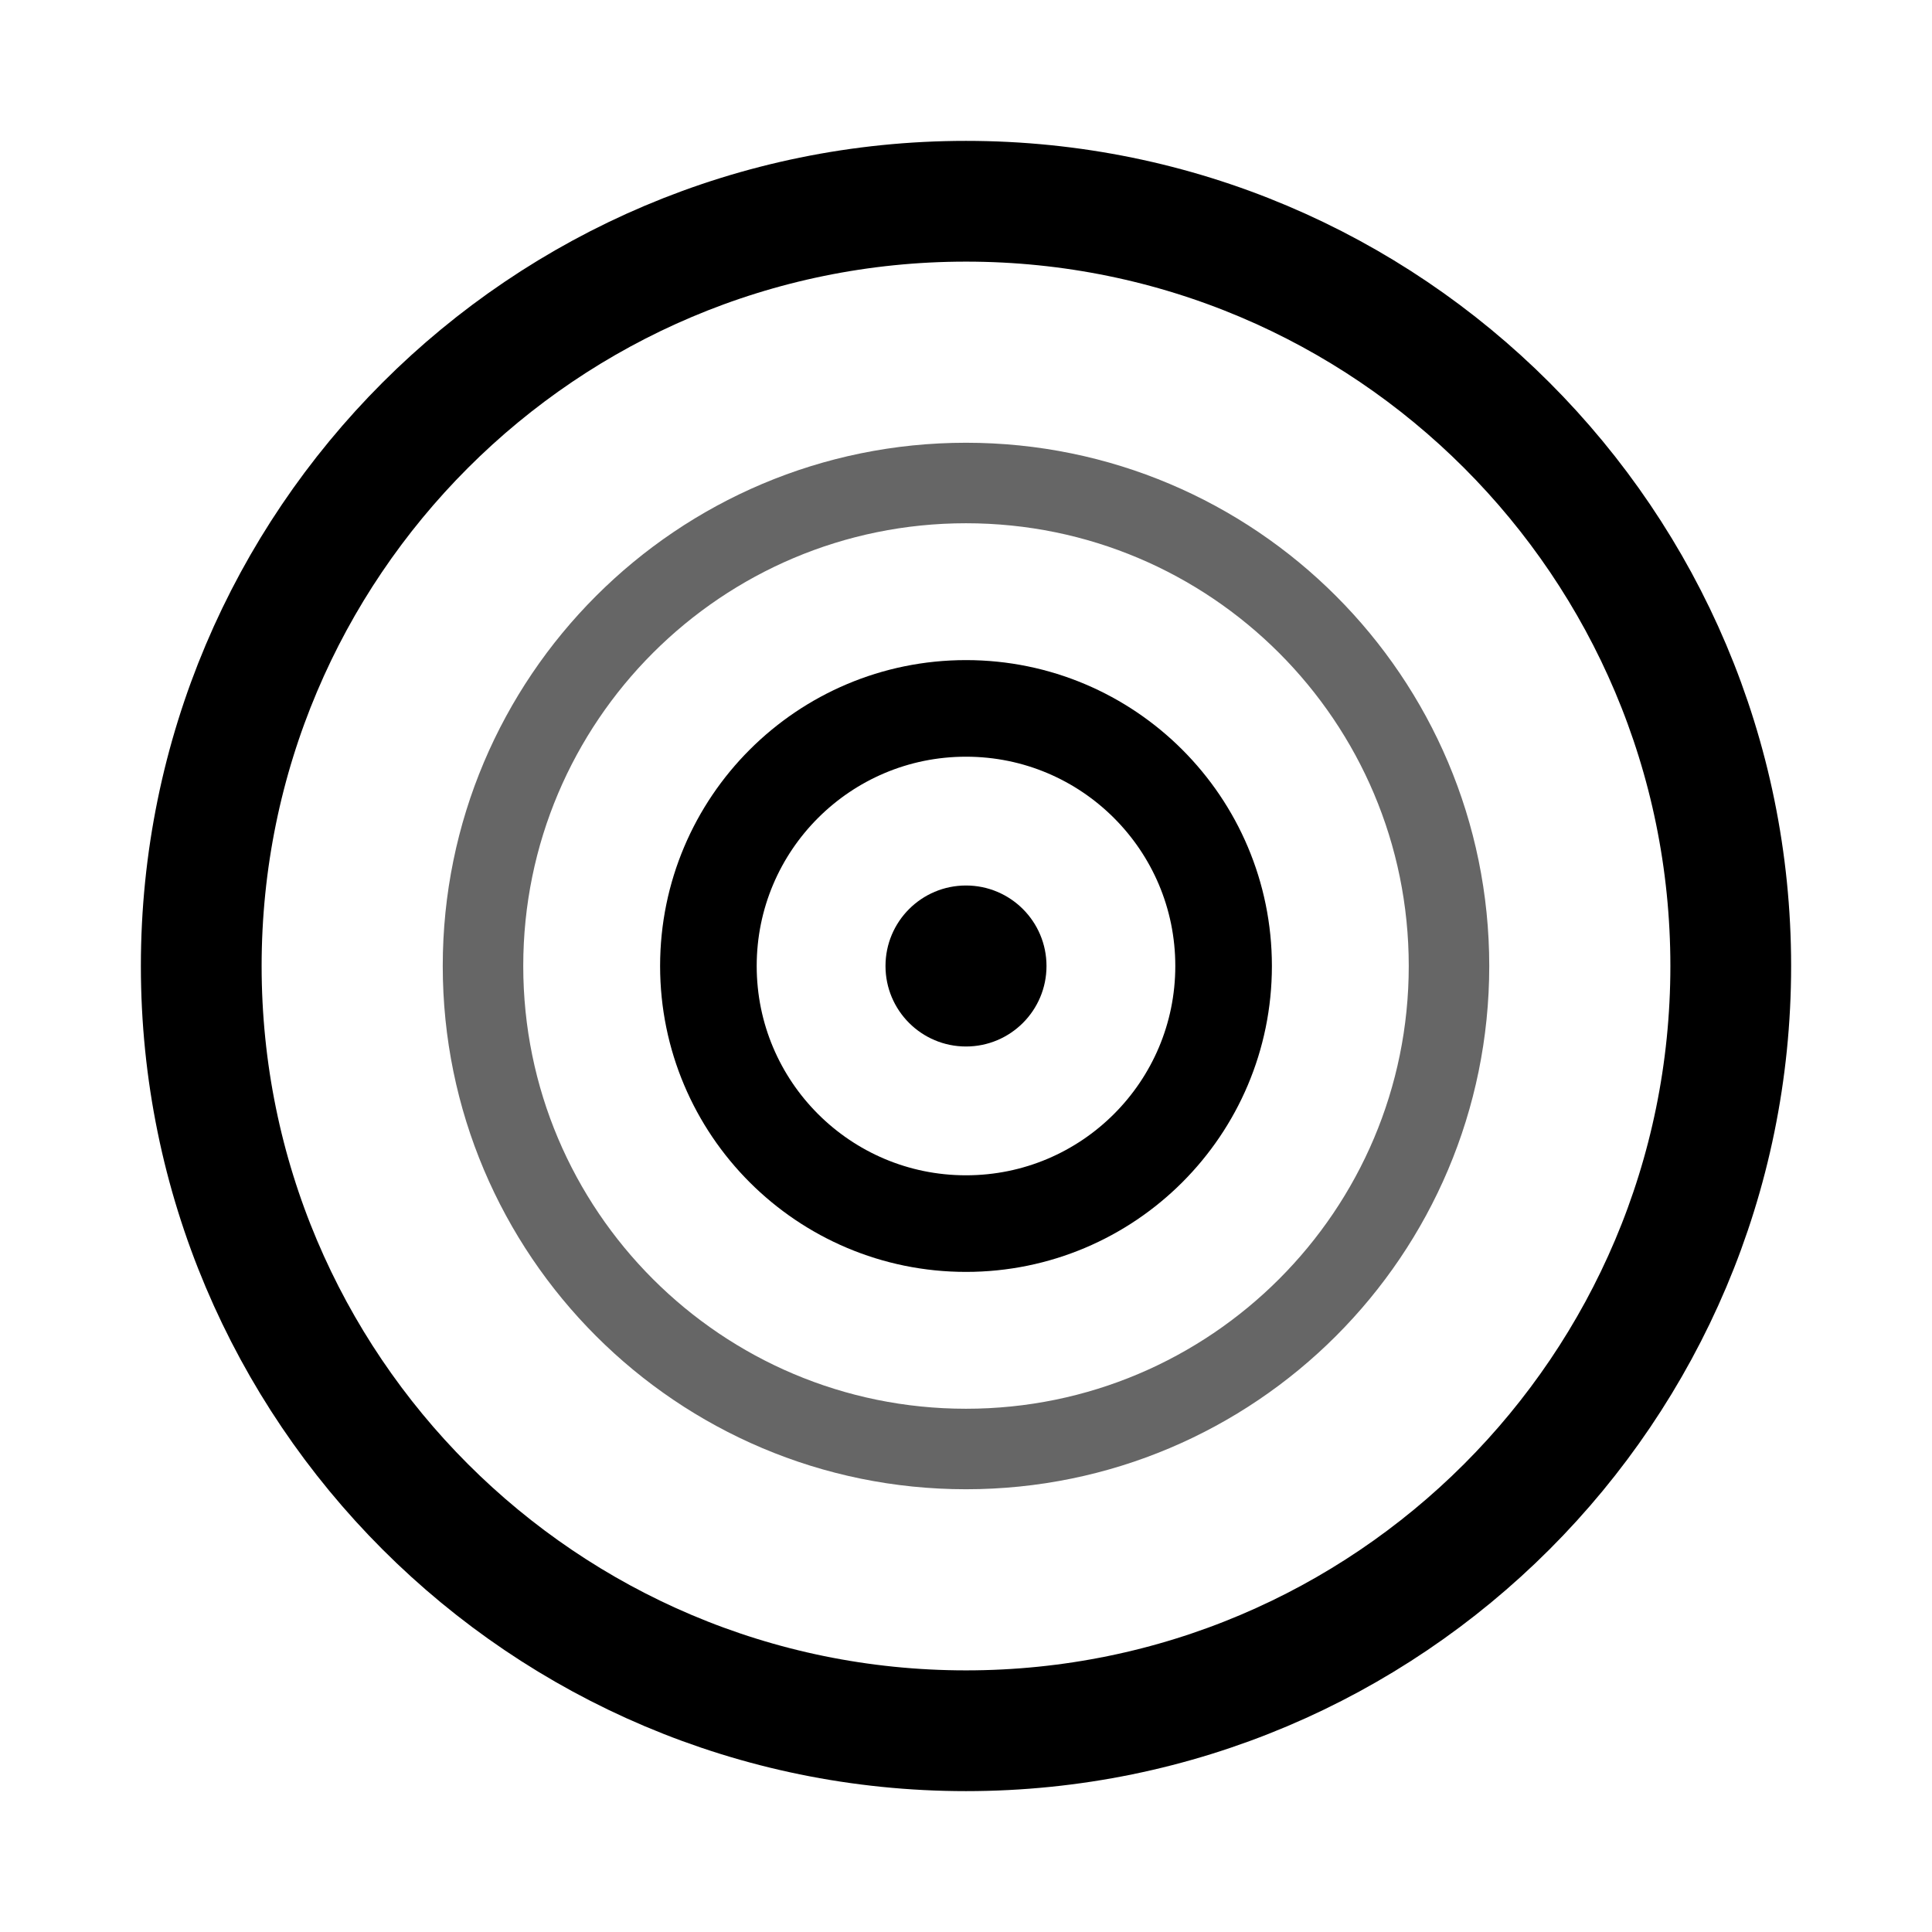
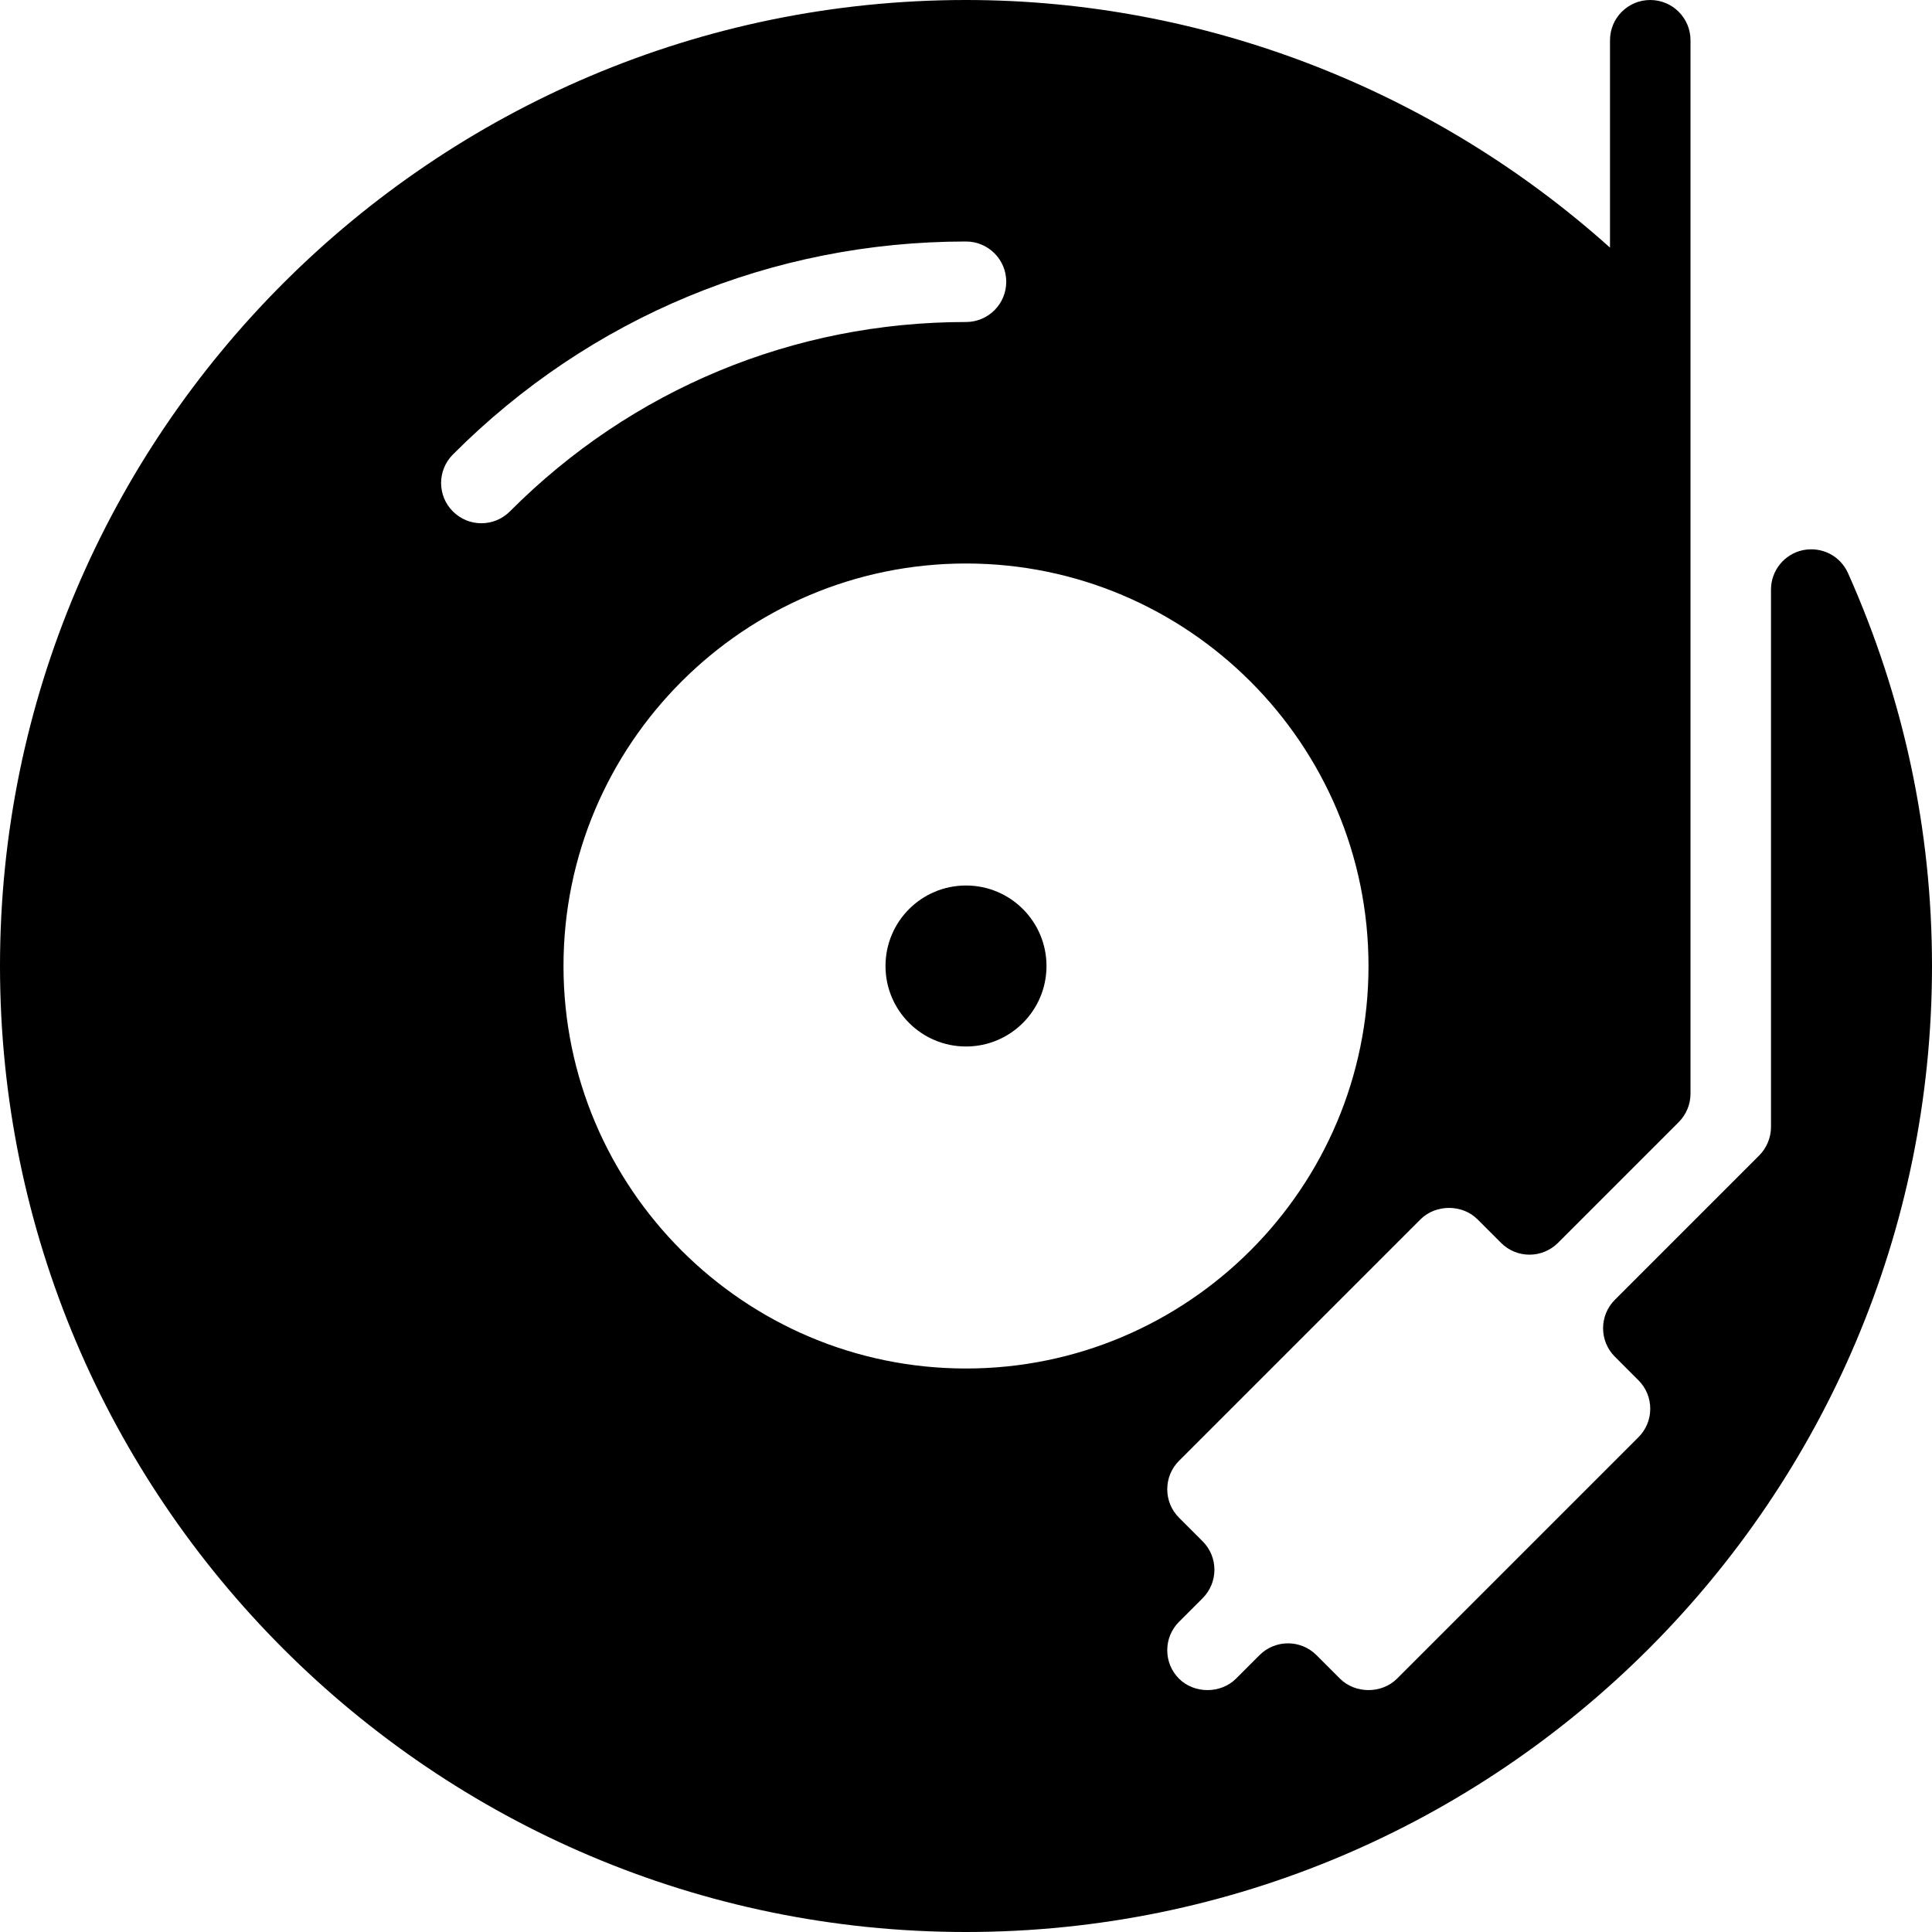
- <svg xmlns="http://www.w3.org/2000/svg" viewBox="0 0 24 24" fill="none">
-   <circle cx="12" cy="12" r="9.5" stroke="currentColor" stroke-width="1.5" />
-   <circle cx="12" cy="12" r="6" stroke="currentColor" stroke-width="1" opacity="0.6" />
-   <circle cx="12" cy="12" r="3.2" stroke="currentColor" stroke-width="1.2" />
-   <circle cx="12" cy="12" r="1" fill="currentColor" />
+ <svg xmlns="http://www.w3.org/2000/svg" version="1.1" viewBox="0 0 512 512" fill="currentColor">
+   <circle cx="256" cy="256" r="21.333" />
+   <path d="M489.75,151.896c-2.063-4.583-6.917-7.115-11.979-6.094c-4.917,1.052-8.438,5.406-8.438,10.438v142.427   c0,2.802-1.146,5.552-3.125,7.542l-38.25,38.25c-4.167,4.167-4.167,10.917,0,15.083l6.25,6.25   c2.021,2.021,3.125,4.698,3.125,7.542s-1.104,5.521-3.125,7.542l-64,64c-4.042,4.021-11.042,4.021-15.083,0l-6.25-6.25   c-4.167-4.167-10.917-4.167-15.083,0l-6.25,6.25c-4.042,4.021-11.042,4.021-15.083,0c-2.021-2.021-3.125-4.698-3.125-7.542   s1.104-5.521,3.125-7.542l6.25-6.25c4.167-4.167,4.167-10.917,0-15.083l-6.25-6.25c-2.021-2.021-3.125-4.698-3.125-7.542   s1.104-5.521,3.125-7.542l64-64c4.042-4.021,11.042-4.021,15.083,0l6.25,6.25c4.167,4.167,10.917,4.167,15.083,0l32-32   c2-2,3.125-4.708,3.125-7.542V10.667C448,4.771,443.229,0,437.333,0c-5.896,0-10.667,4.771-10.667,10.667V65.62   C379.874,23.669,319.012,0,256,0C114.833,0,0,114.844,0,256s114.833,256,256,256s256-114.844,256-256   C512,220.031,504.521,185.01,489.75,151.896z M127.563,138.667c-2.729,0-5.438-1.042-7.521-3.115   c-4.188-4.156-4.188-10.906-0.042-15.083C156.292,84.052,204.583,64,256,64c5.896,0,10.667,4.771,10.667,10.667   c0,5.896-4.771,10.667-10.667,10.667c-45.688,0-88.625,17.823-120.875,50.198C133.042,137.625,130.292,138.667,127.563,138.667z    M149.333,256c0-58.813,47.854-106.667,106.667-106.667S362.667,197.188,362.667,256S314.813,362.667,256,362.667   S149.333,314.813,149.333,256z" />
</svg>
